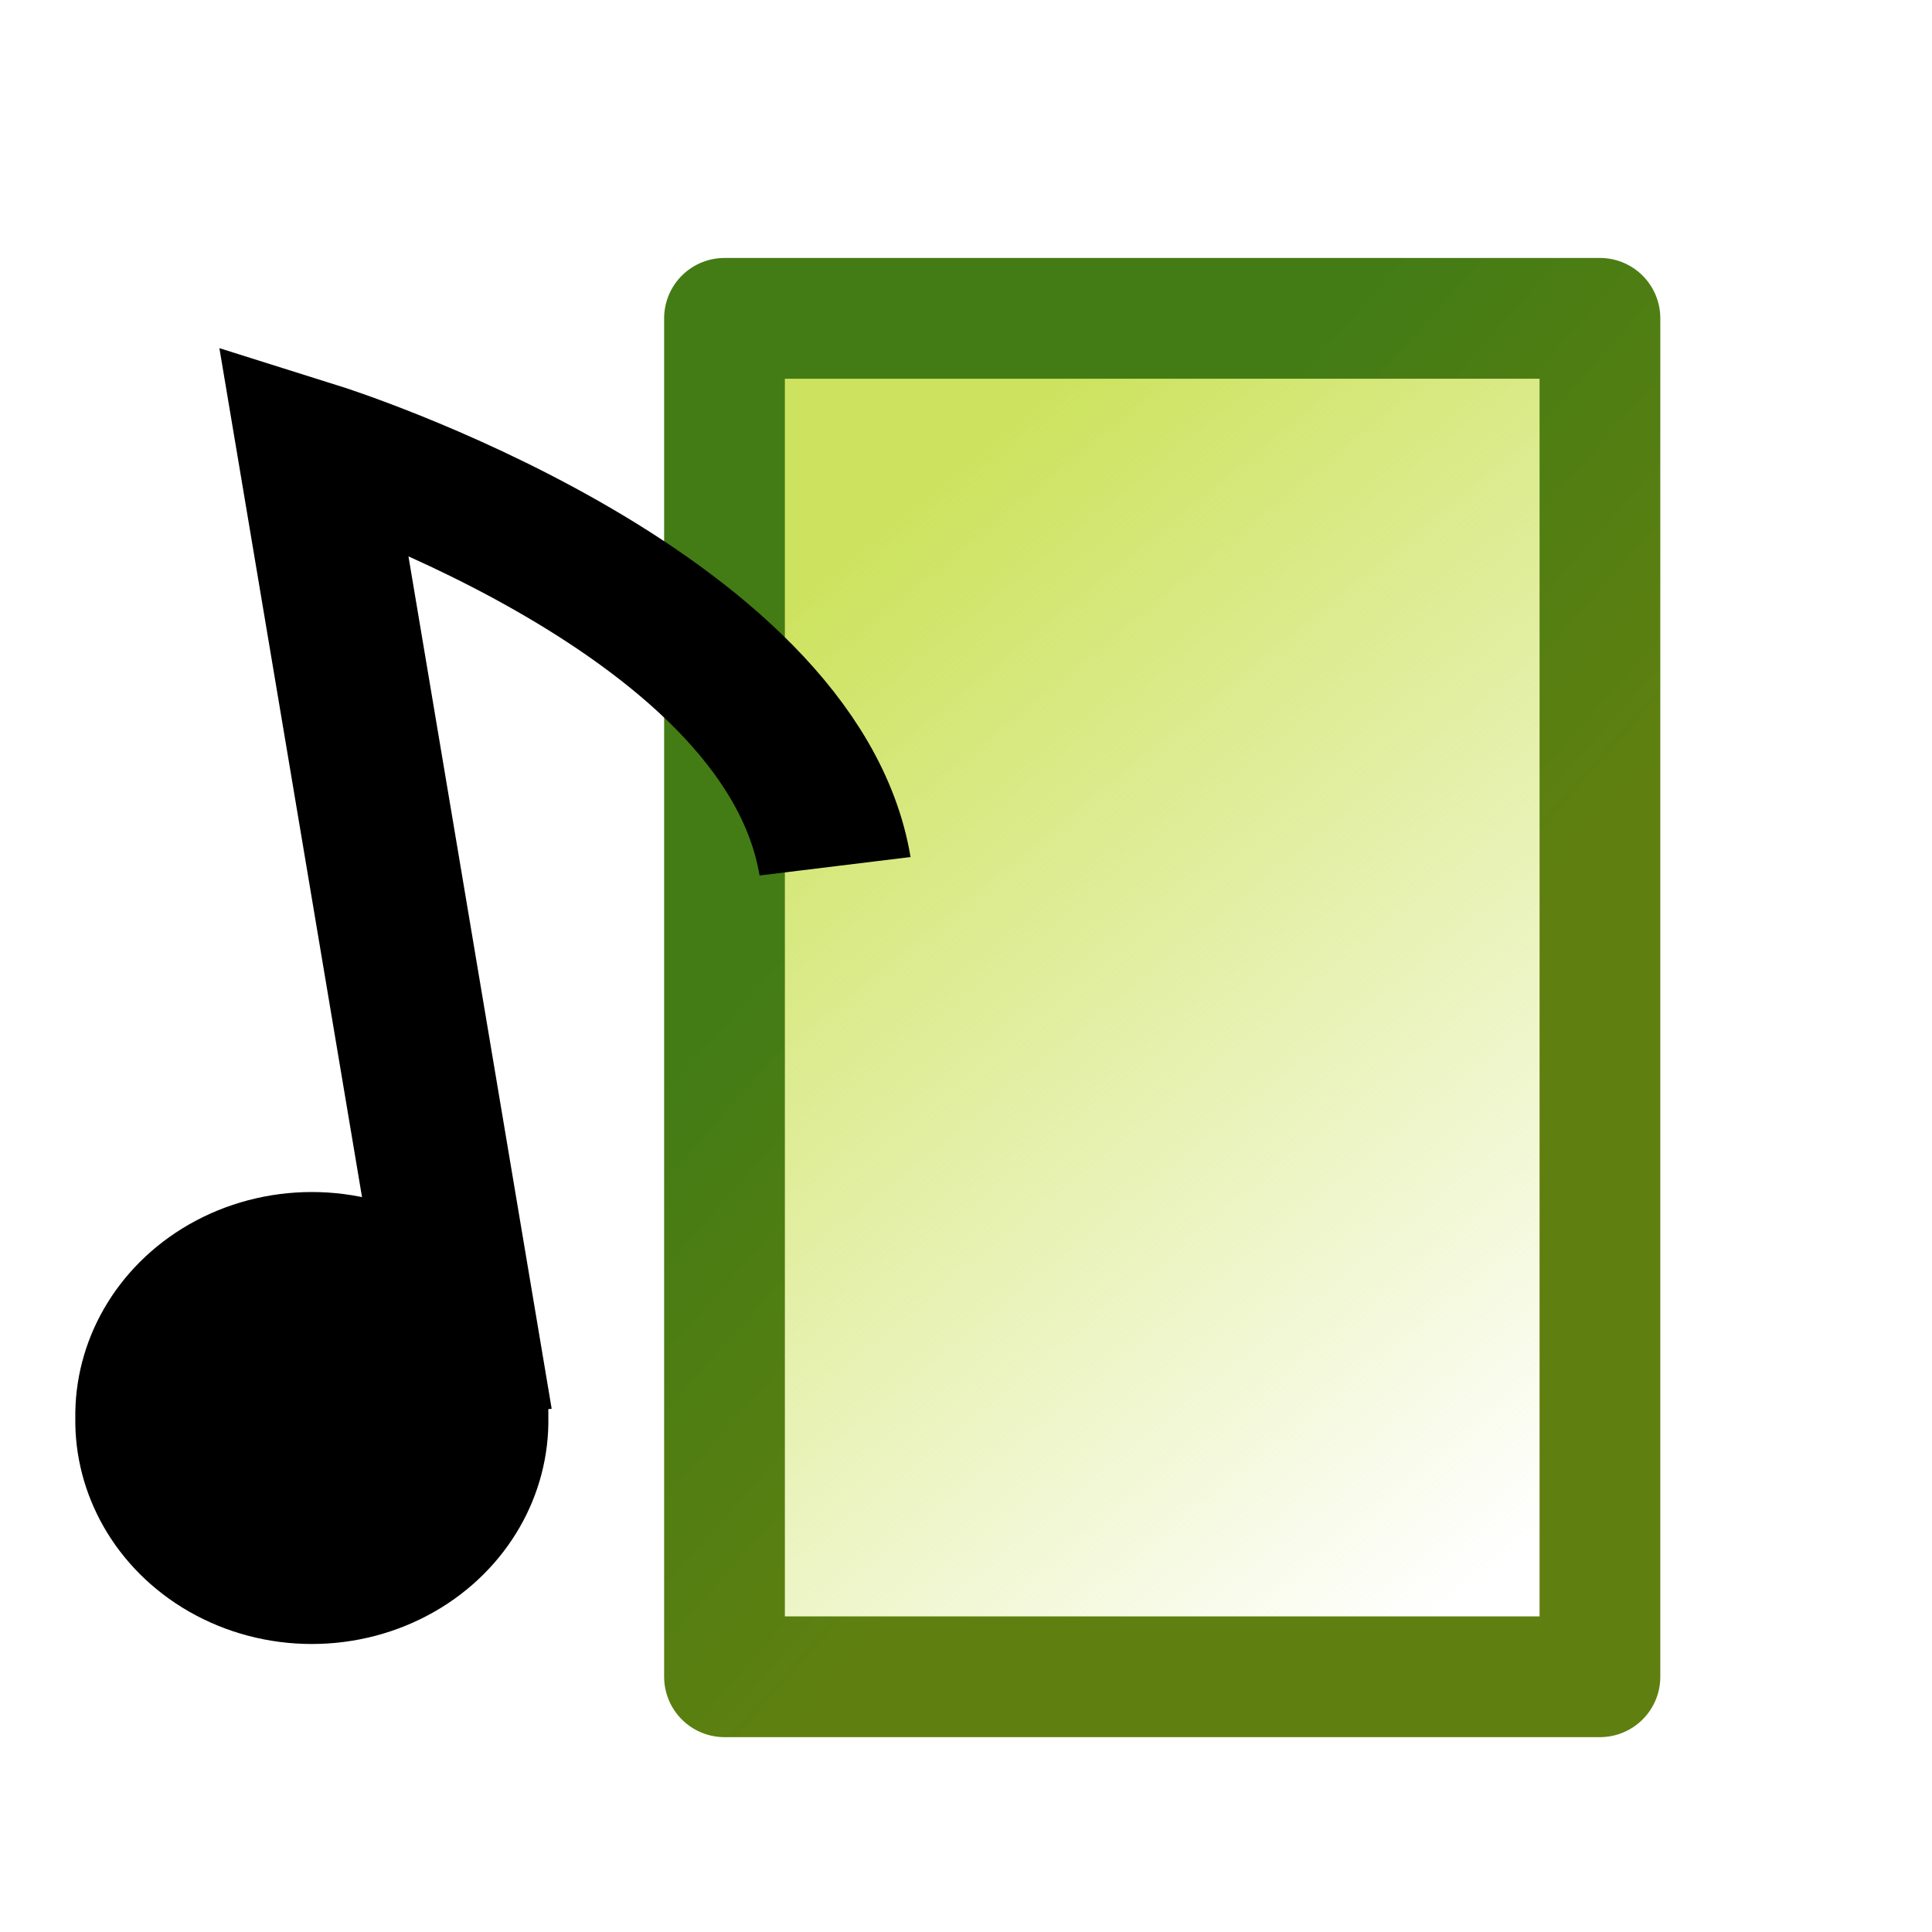
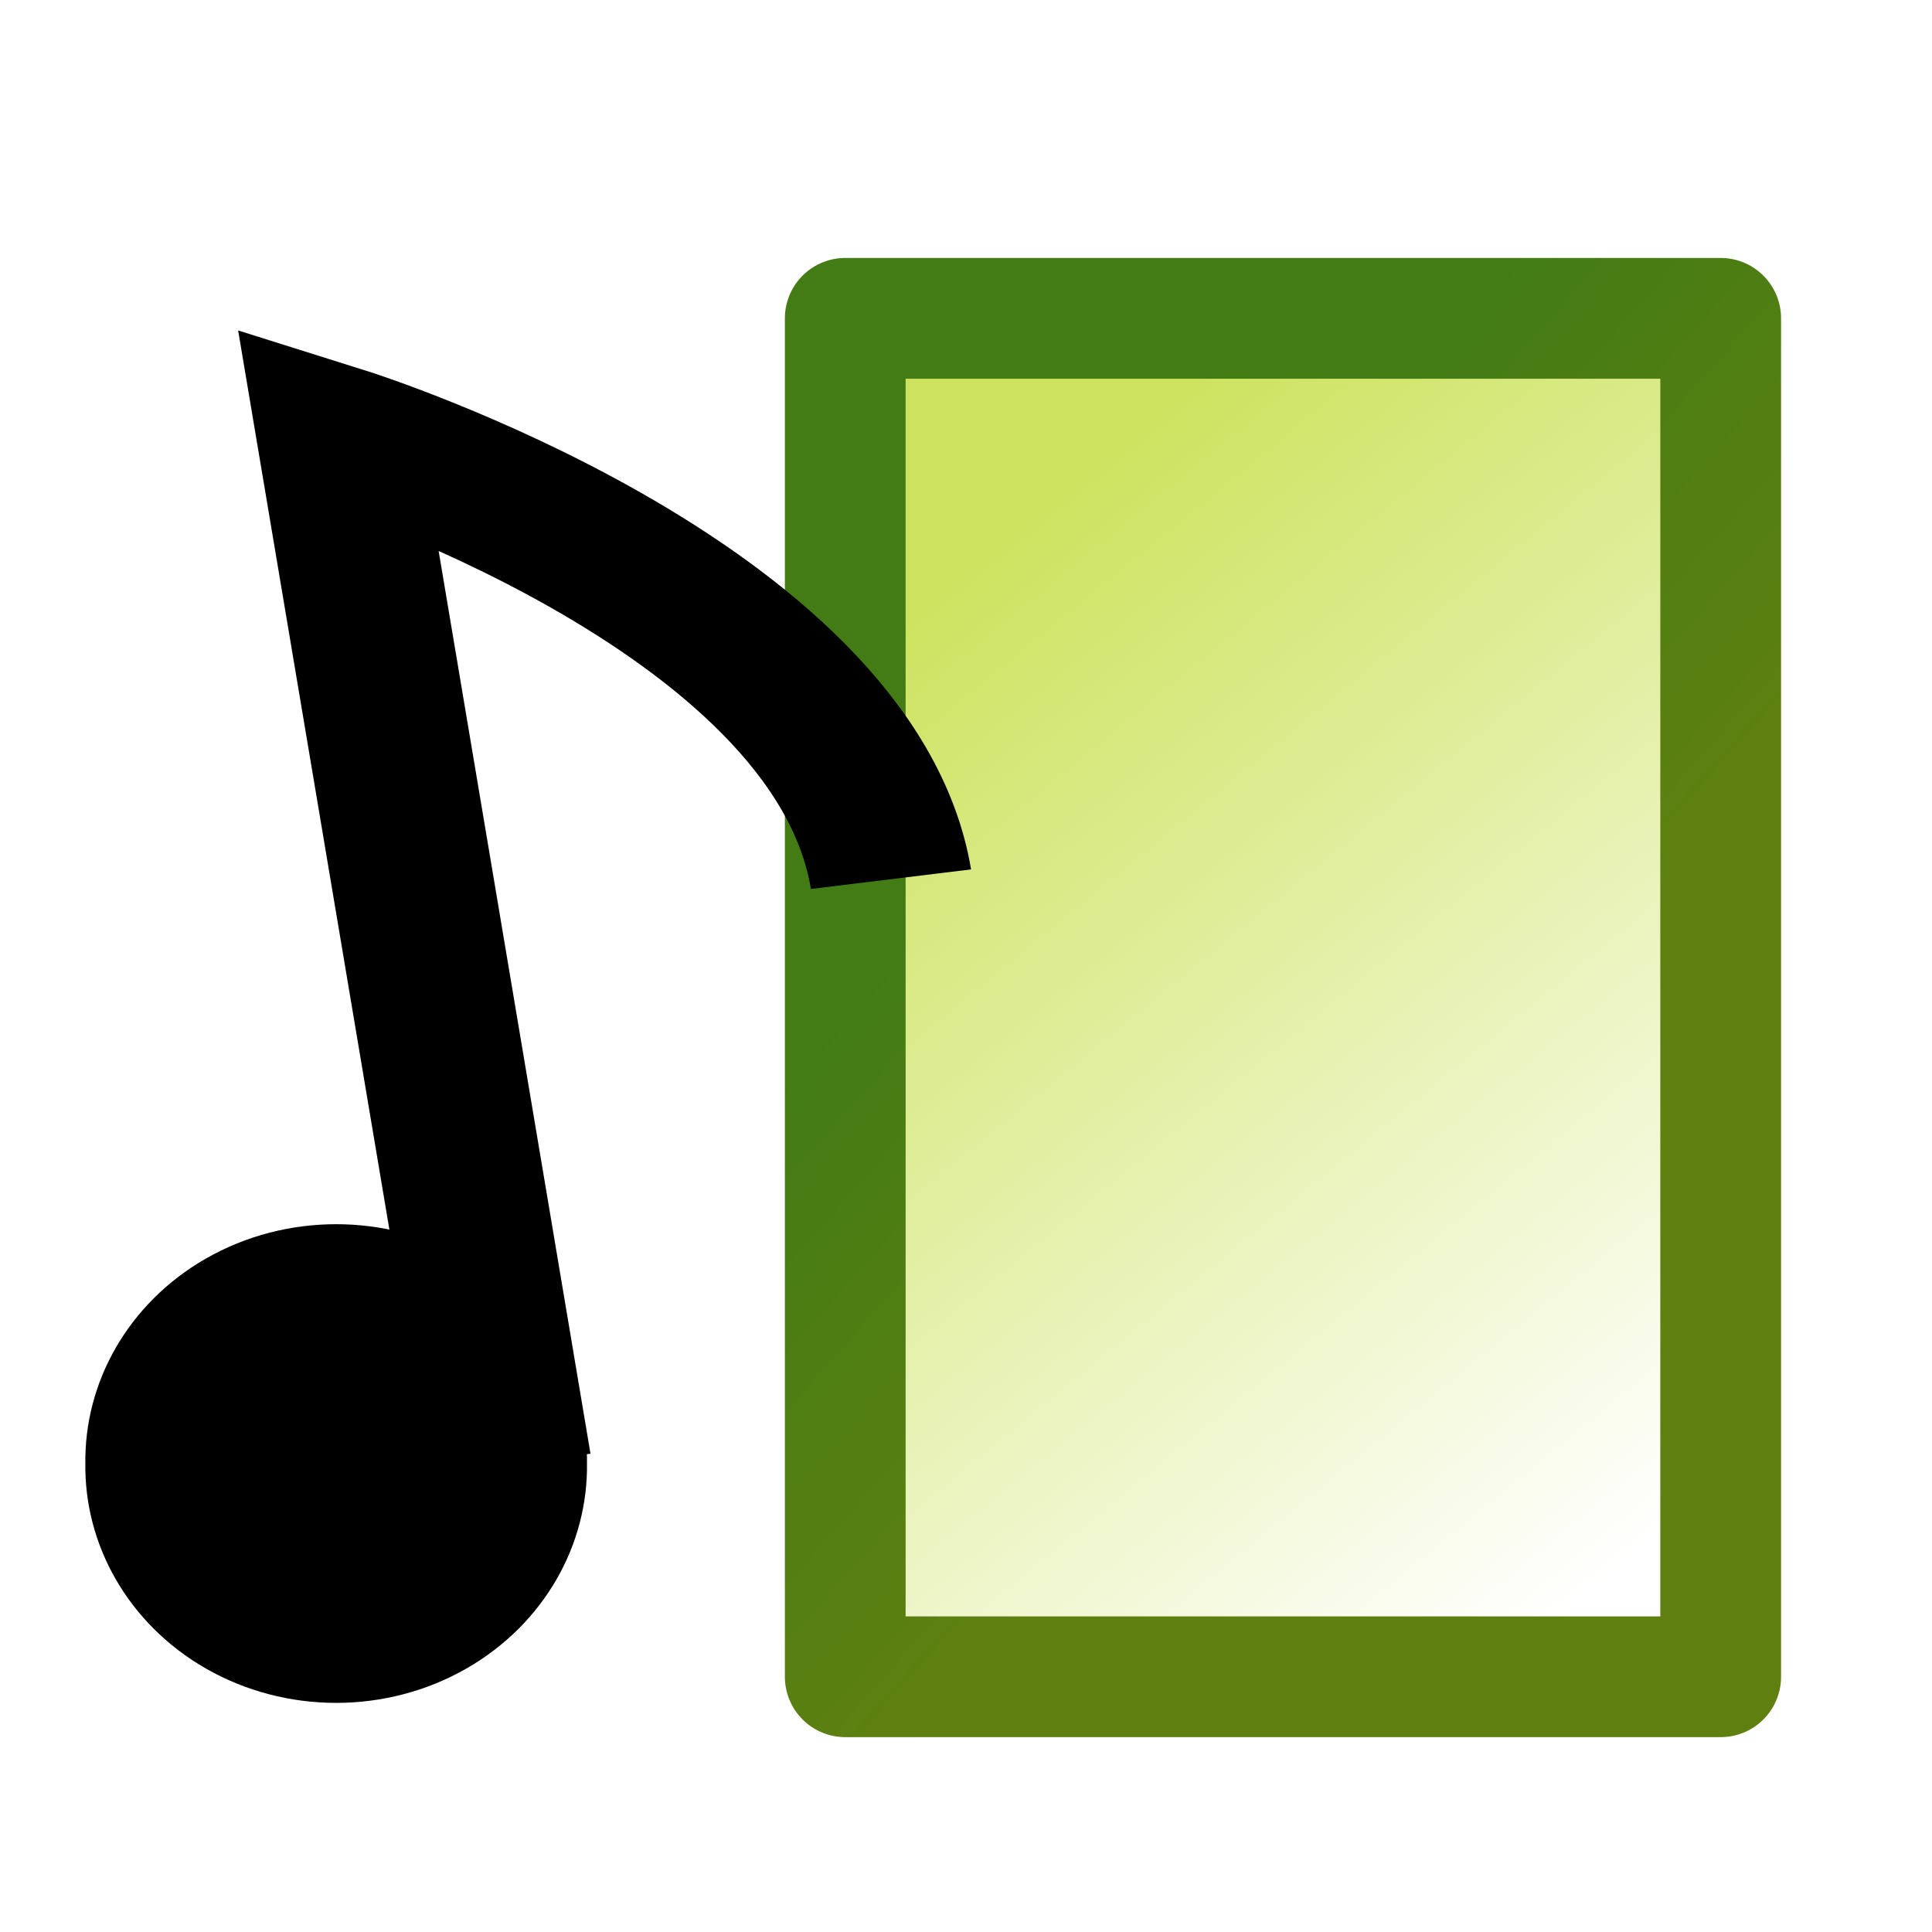
<svg xmlns="http://www.w3.org/2000/svg" xmlns:xlink="http://www.w3.org/1999/xlink" width="64px" height="64px" id="svg2214">
  <defs id="defs2216">
    <linearGradient id="linearGradient2240">
      <stop style="stop-color:#437c15;stop-opacity:1;" offset="0" id="stop2242" />
      <stop style="stop-color:#5f8010;stop-opacity:1;" offset="1" id="stop2244" />
    </linearGradient>
    <linearGradient id="linearGradient2232">
      <stop style="stop-color:#cde35f;stop-opacity:1;" offset="0" id="stop2234" />
      <stop style="stop-color:#cde35f;stop-opacity:0;" offset="1" id="stop2236" />
    </linearGradient>
-     <linearGradient xlink:href="#linearGradient2232" id="linearGradient2238" x1="26.628" y1="19.675" x2="51.657" y2="50.273" gradientUnits="userSpaceOnUse" />
-     <linearGradient xlink:href="#linearGradient2240" id="linearGradient2246" x1="34.342" y1="21.86" x2="47.672" y2="33.688" gradientUnits="userSpaceOnUse" />
+     <linearGradient xlink:href="#linearGradient2232" id="linearGradient2238" x1="26.628" y1="19.675" x2="51.657" y2="50.273" gradientUnits="userSpaceOnUse" gradientTransform="translate(4,0)" />
+     <linearGradient xlink:href="#linearGradient2240" id="linearGradient2246" x1="34.342" y1="21.86" x2="47.672" y2="33.688" gradientUnits="userSpaceOnUse" gradientTransform="translate(4,0)" />
  </defs>
  <g id="layer1">
-     <rect style="opacity:1;color:#000000;fill:url(#linearGradient2238);fill-opacity:1.0;fill-rule:nonzero;stroke:url(#linearGradient2246);stroke-width:4;stroke-linecap:round;stroke-linejoin:round;marker:none;marker-start:none;marker-mid:none;marker-end:none;stroke-miterlimit:4;stroke-dasharray:none;stroke-dashoffset:0;stroke-opacity:1;visibility:visible;display:inline;overflow:visible" id="rect2224" width="29" height="45" x="24" y="10.545" />
-     <g id="g2228" transform="matrix(1.486003,0,0,1.272484,-51.92356,-3.740793)">
+     <rect style="opacity:1;color:#000000;fill:url(#linearGradient2238);fill-opacity:1;fill-rule:nonzero;stroke:url(#linearGradient2246);stroke-width:4;stroke-linecap:round;stroke-linejoin:round;marker:none;marker-start:none;marker-mid:none;marker-end:none;stroke-miterlimit:4;stroke-dasharray:none;stroke-dashoffset:0;stroke-opacity:1;visibility:visible;display:inline;overflow:visible" id="rect2224" width="29" height="45" x="28" y="10.545" />
+     <g id="g2228" transform="matrix(1.575814,0,0,1.347695,-54.88004,-5.229987)">
      <path transform="matrix(0.966667,0,0,1,16.05671,-14.14551)" d="M 30.182 54 A 3.455 3.818 0 1 1  23.273,54 A 3.455 3.818 0 1 1  30.182 54 z" id="path2222" style="opacity:1;color:#000000;fill:#000000;fill-opacity:1;fill-rule:nonzero;stroke:#000000;stroke-width:4;stroke-linecap:round;stroke-linejoin:round;marker:none;marker-start:none;marker-mid:none;marker-end:none;stroke-miterlimit:4;stroke-dasharray:none;stroke-dashoffset:0;stroke-opacity:1;visibility:visible;display:inline;overflow:visible" />
      <path id="path2226" d="M 45.557,39.855 L 41.921,14.582 C 41.921,14.582 52.557,18.491 53.557,25.491" style="fill:none;fill-opacity:0.75;fill-rule:evenodd;stroke:#000000;stroke-width:3.4;stroke-linecap:butt;stroke-linejoin:miter;stroke-miterlimit:4;stroke-dasharray:none;stroke-opacity:1" />
    </g>
  </g>
</svg>
